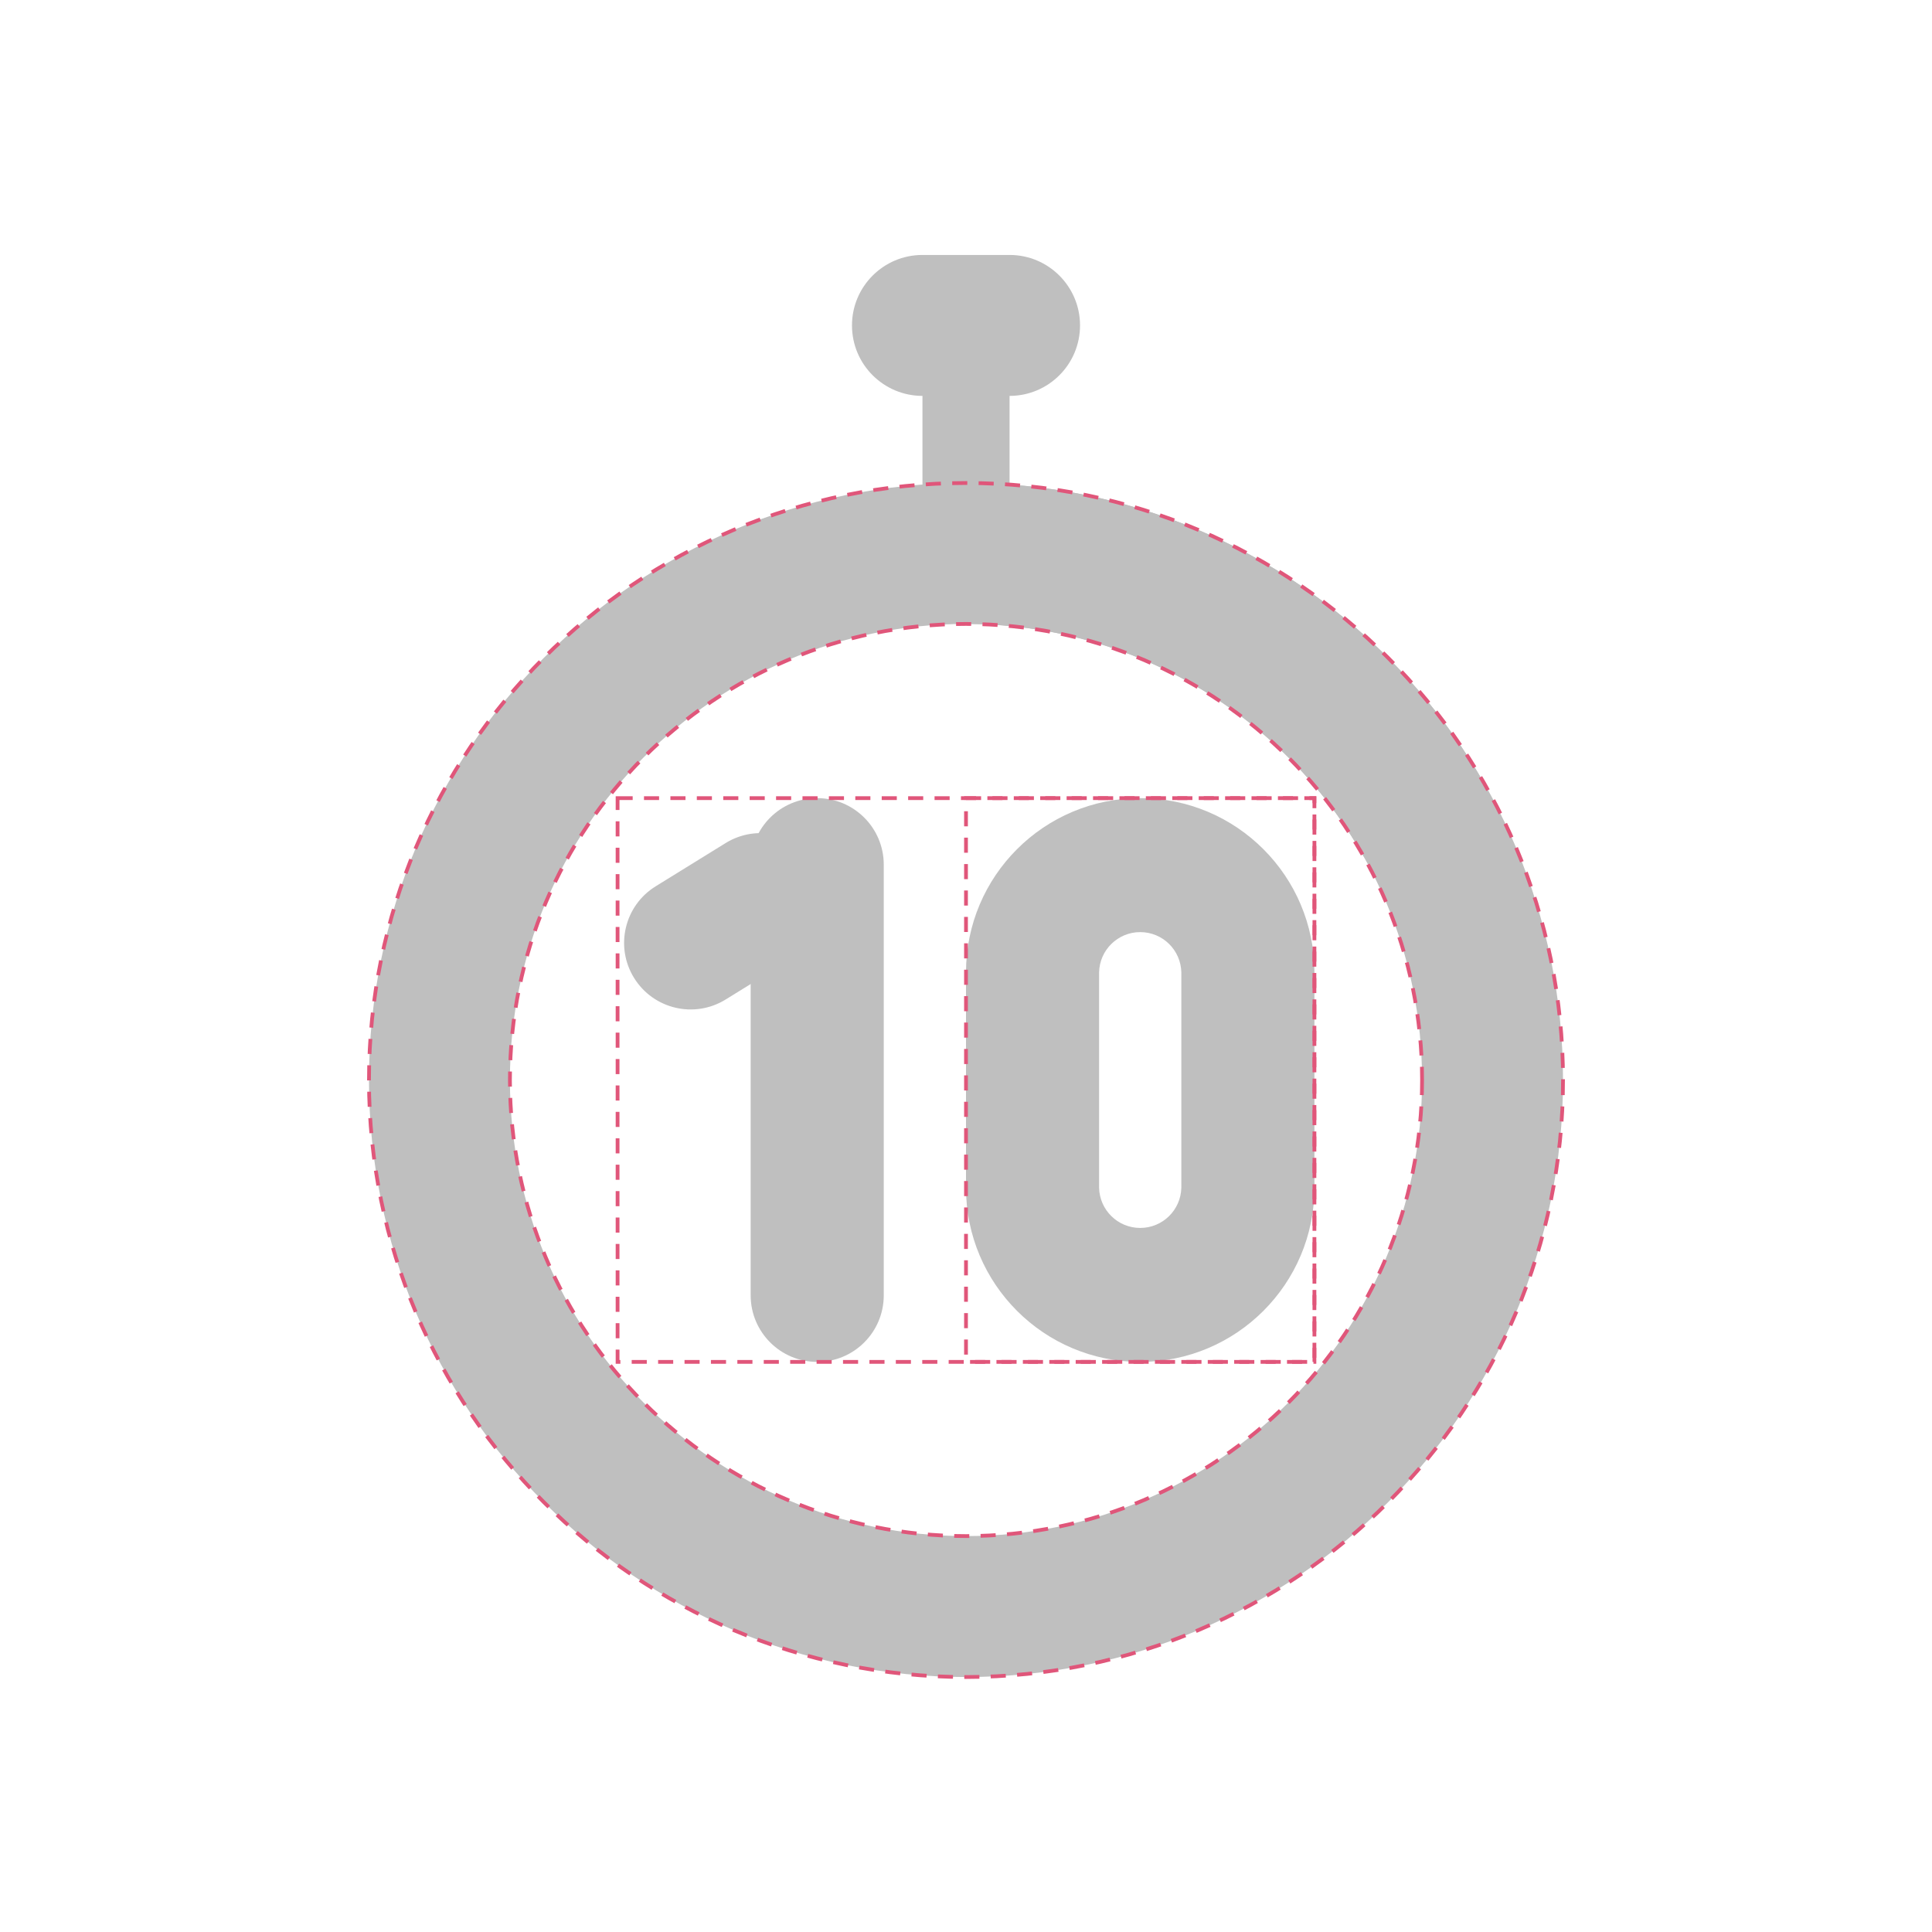
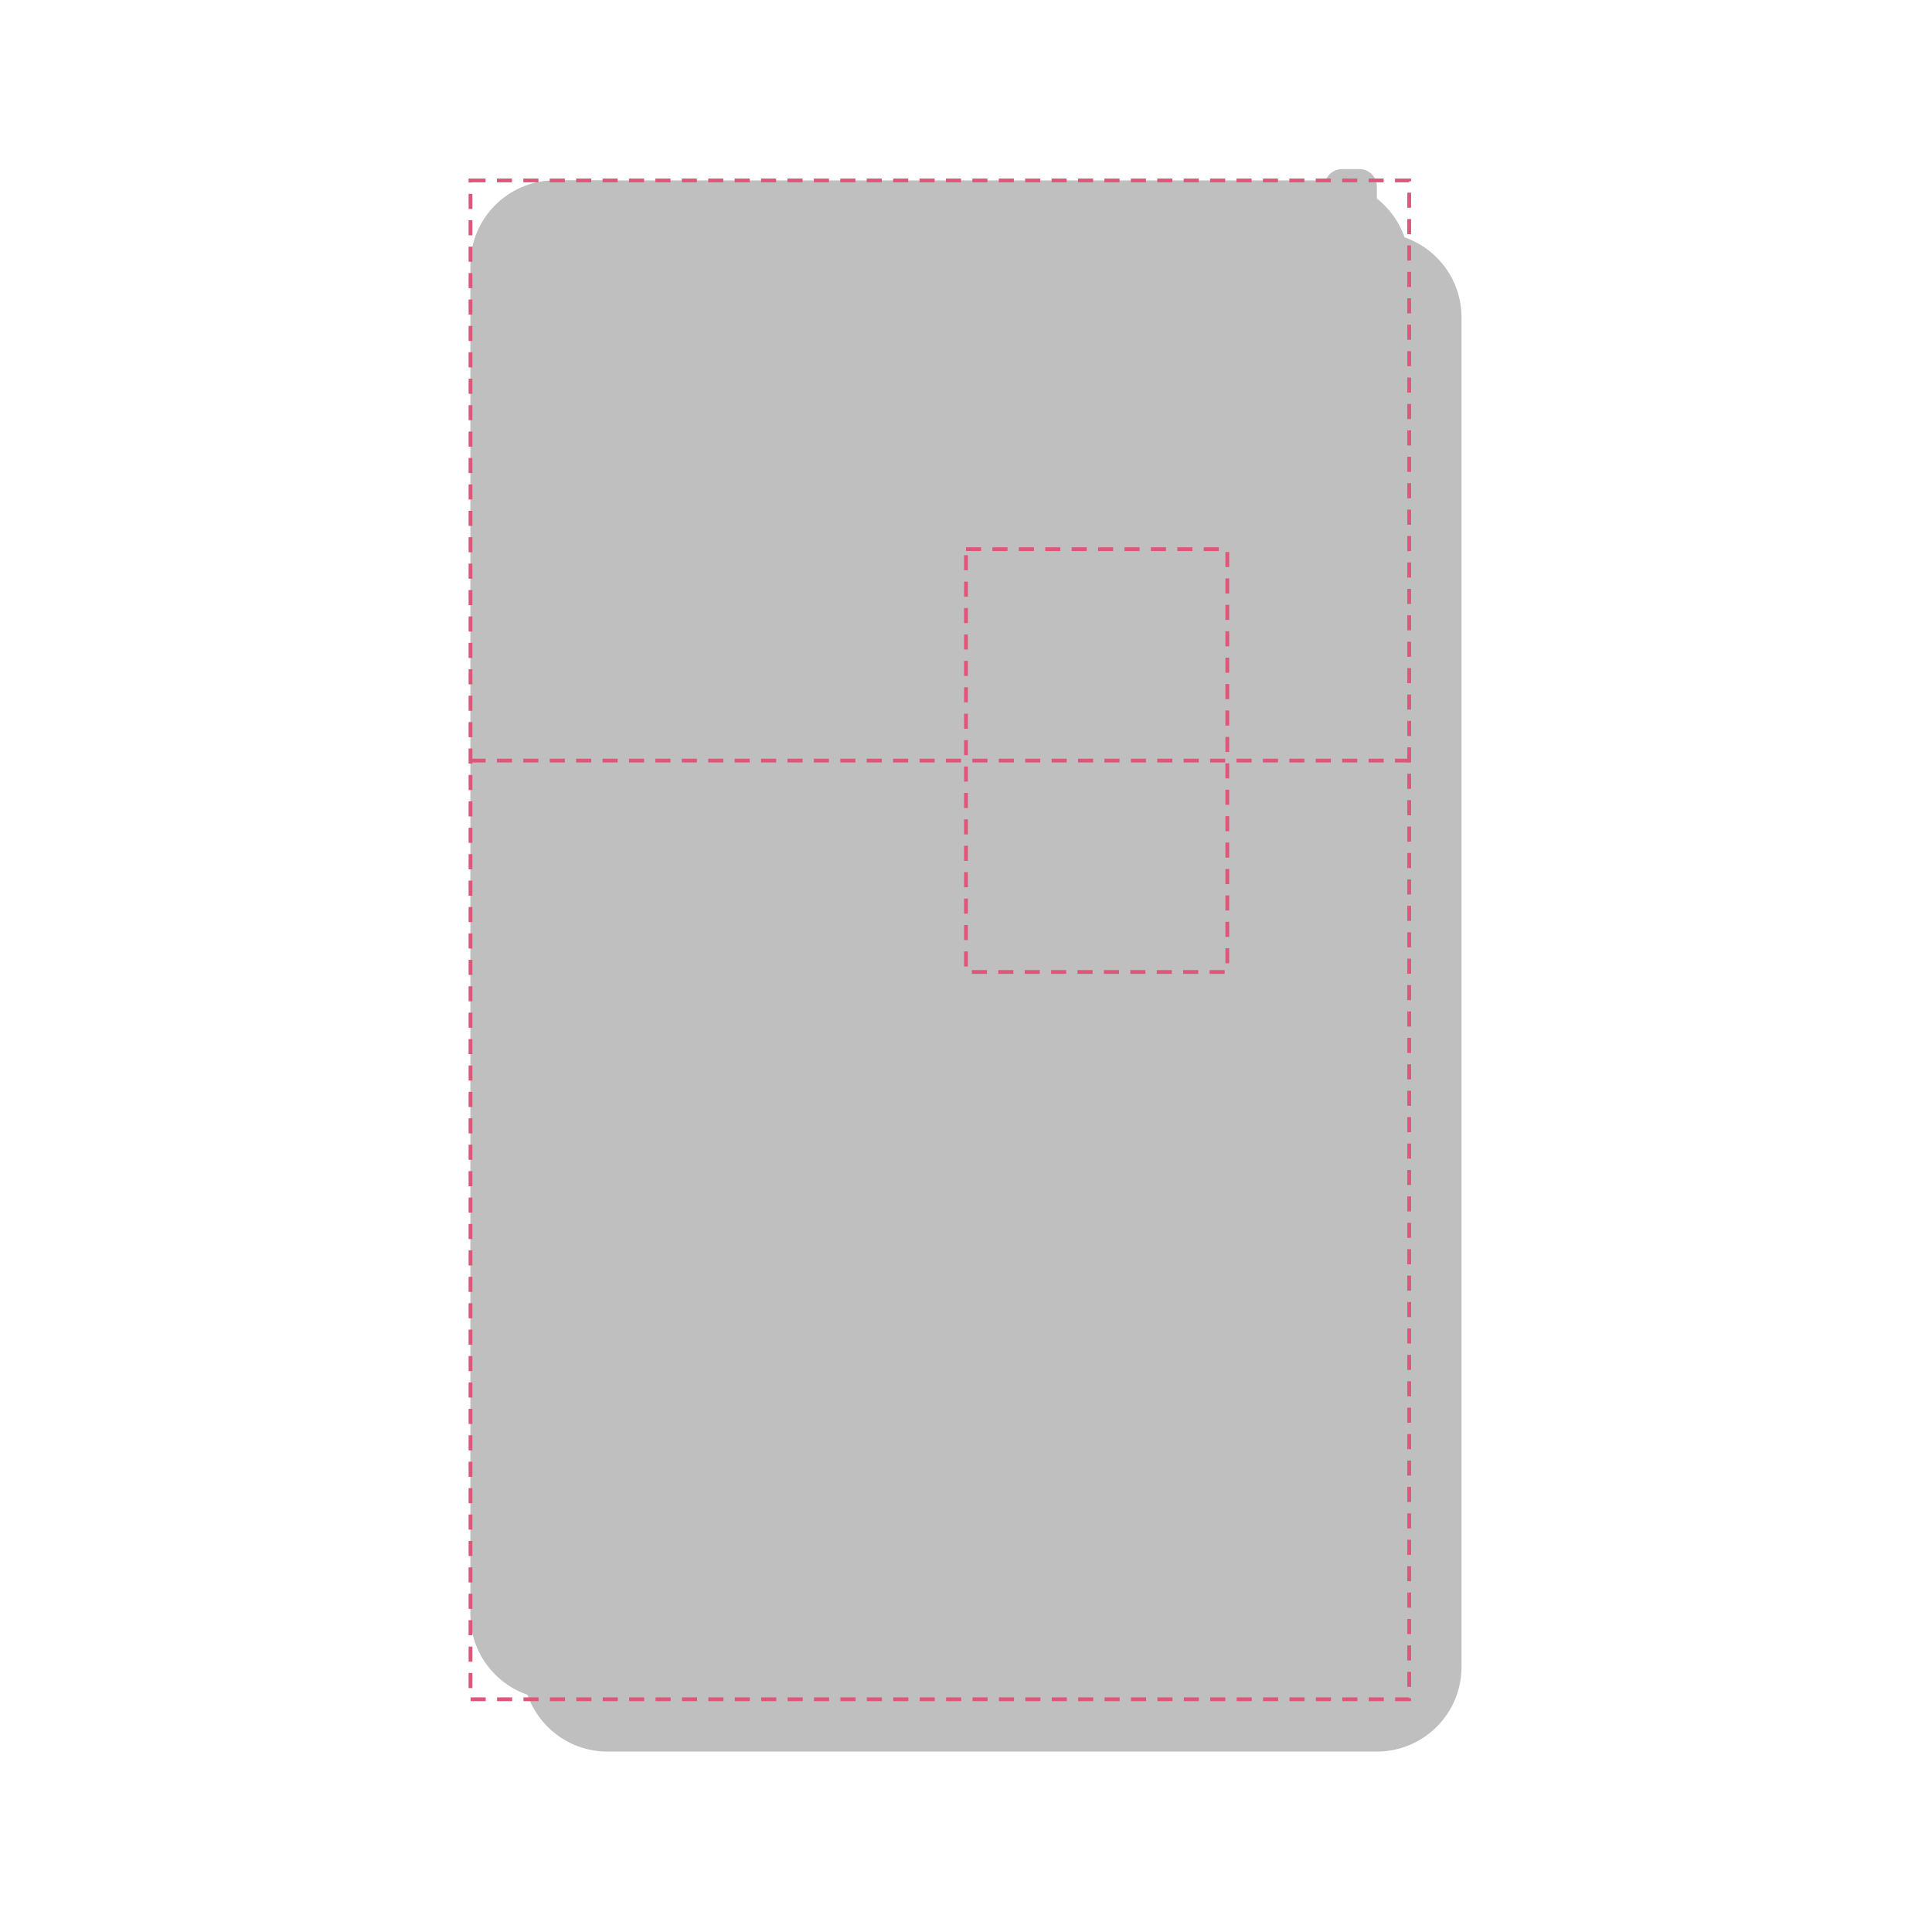
<svg xmlns="http://www.w3.org/2000/svg" width="1024" height="1024" viewBox="0 0 1024 1024">
  <rect width="1024" height="1024" fill="#fff" />
  <g opacity="0.25">
-     <path fill="#000" fill-rule="evenodd" d="M195.57,572.43 A316.43,316.43 0 1 0 828.43,572.43 A316.43,316.43 0 1 0 195.57,572.43 Z M270.27,572.43 A241.73,241.73 0 1 0 753.73,572.43 A241.73,241.73 0 1 0 270.27,572.43 Z" />
-     <path fill="#000" d="M512.00,256.00 A316.43,316.43 0 0 1 786.04,414.22 A37.35,37.35 0 0 1 721.35,451.57 A241.73,241.73 0 0 0 512.00,330.70 A37.35,37.35 0 0 1 512.00,256.00 Z" />
-     <rect x="451.57" y="135.13" width="120.87" height="74.70" rx="37.35" fill="#000" />
-     <rect x="488.92" y="207.83" width="46.17" height="83.52" fill="#000" />
-     <path fill="#000" d="M397.87,458.30 A35.27,35.27 0 0 1 468.41,458.30 L468.41,686.56 A35.27,35.27 0 0 1 397.87,686.56 Z" />
-     <rect x="433.14" y="423.03" width="114.13" height="70.54" rx="35.27" fill="#000" transform="rotate(148.28 433.14 458.30)" />
-     <path fill="#000" fill-rule="evenodd" d="M512.00,515.37 A92.33,92.33 0 0 1 696.67,515.37 L696.67,629.50 A92.33,92.33 0 0 1 512.00,629.50 Z M582.54,515.37 A21.80,21.80 0 0 1 626.13,515.37 L626.13,629.50 A21.80,21.80 0 0 1 582.54,629.50 Z" />
+     <rect x="277.10" y="123.35" width="497.53" height="805.02" rx="44.86" fill="#000" />
+     <rect x="249.37" y="95.63" width="497.53" height="805.02" rx="44.86" fill="#000" />
+     <path fill="#000" d="M294.23,95.63 L321.96,95.63 L321.96,900.65 L294.23,900.65 A44.86,44.86 0 0 1 249.37,855.78 L249.37,140.49 A44.86,44.86 0 0 1 294.23,95.63 Z" />
+     <rect x="702.04" y="89.63" width="27.73" height="817.02" rx="9.24" fill="#000" />
+     <path fill="#000" d="M426.40,317.52 A26.45,26.45 0 0 1 479.30,317.52 L479.30,488.72 A26.45,26.45 0 0 1 426.40,488.72 Z" />
+     <rect x="452.85" y="291.07" width="85.60" height="52.90" rx="26.45" fill="#000" transform="rotate(148.28 452.85 317.52)" />
+     <path fill="#000" fill-rule="evenodd" d="M512.00,360.32 A69.25,69.25 0 0 1 650.50,360.32 L650.50,445.92 A69.25,69.25 0 0 1 512.00,445.92 Z M564.90,360.32 A16.35,16.35 0 0 1 597.60,360.32 L597.60,445.92 A16.35,16.35 0 0 1 564.90,445.92 Z" />
  </g>
  <g fill="none" stroke="#e0567a" stroke-width="2" stroke-dasharray="8 6">
-     <circle cx="512.00" cy="572.43" r="316.43" />
-     <circle cx="512.00" cy="572.43" r="241.73" />
-     <rect x="512.00" y="423.03" width="184.67" height="298.80" />
-     <rect x="327.33" y="423.03" width="369.34" height="298.80" />
+     <rect x="249.37" y="95.63" width="497.53" height="805.02" />
+     <line x1="249.37" y1="403.12" x2="746.90" y2="403.12" />
+     <rect x="512.00" y="291.07" width="138.50" height="224.10" />
  </g>
</svg>
